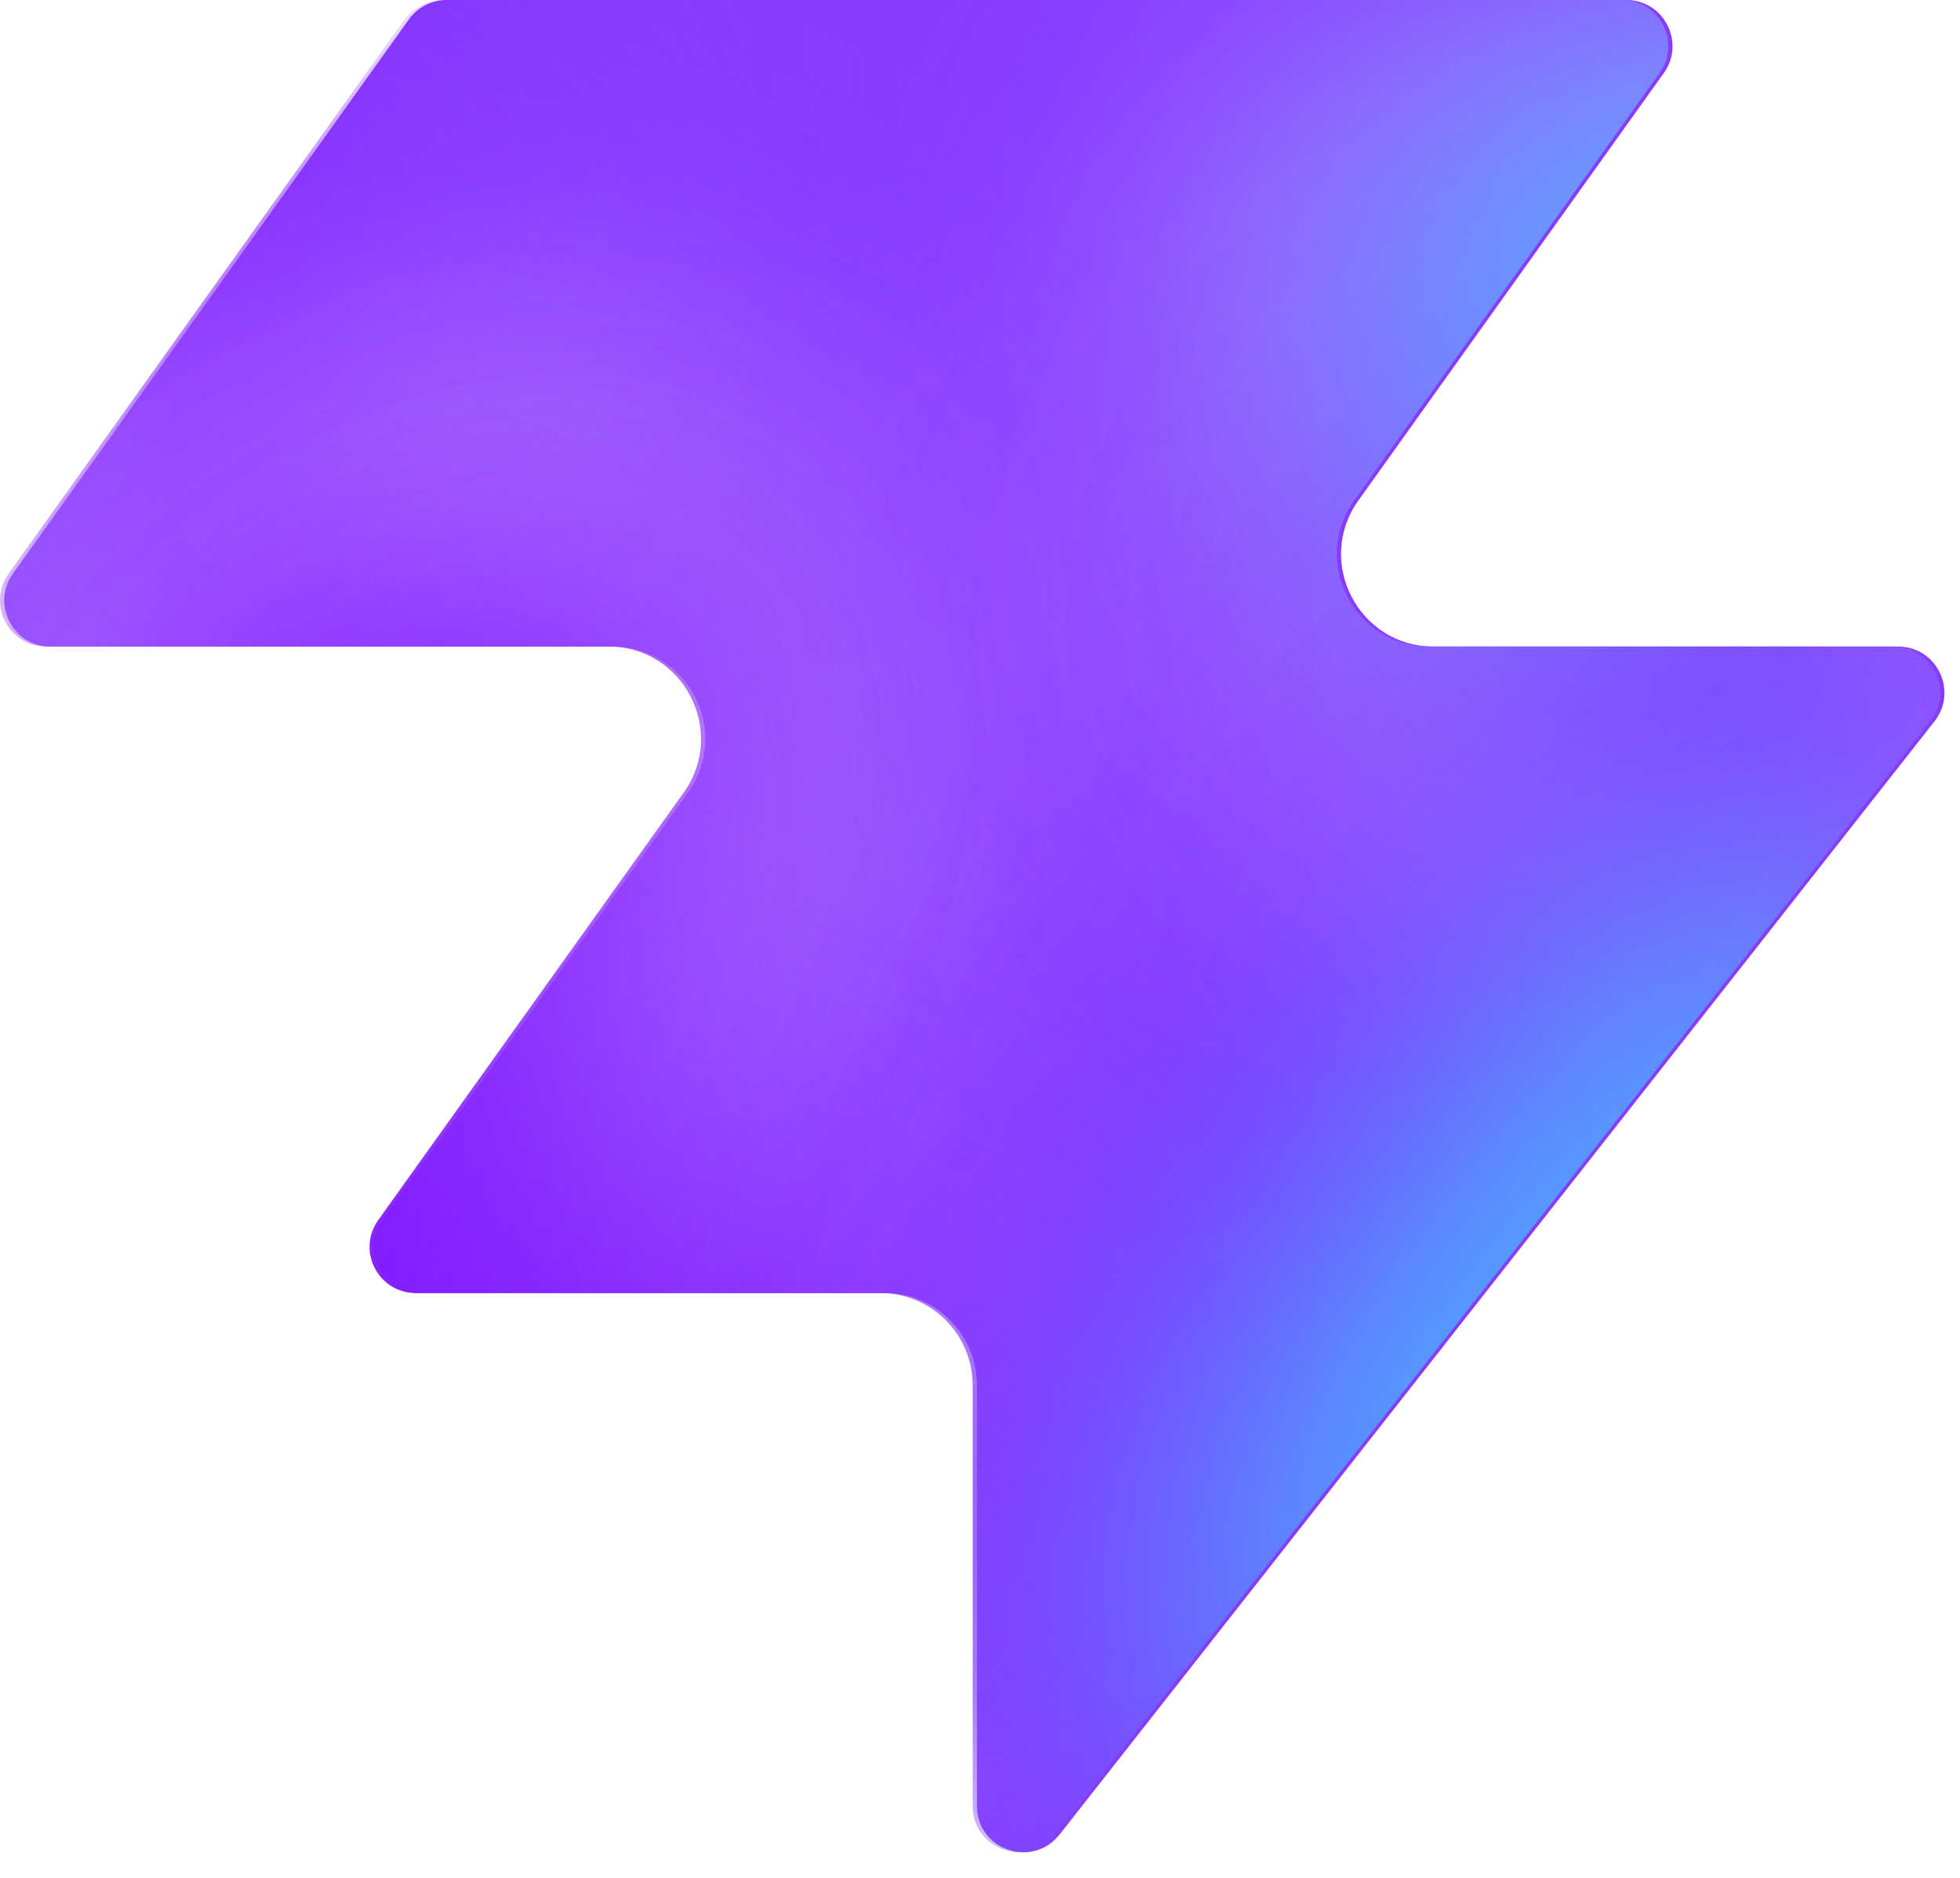
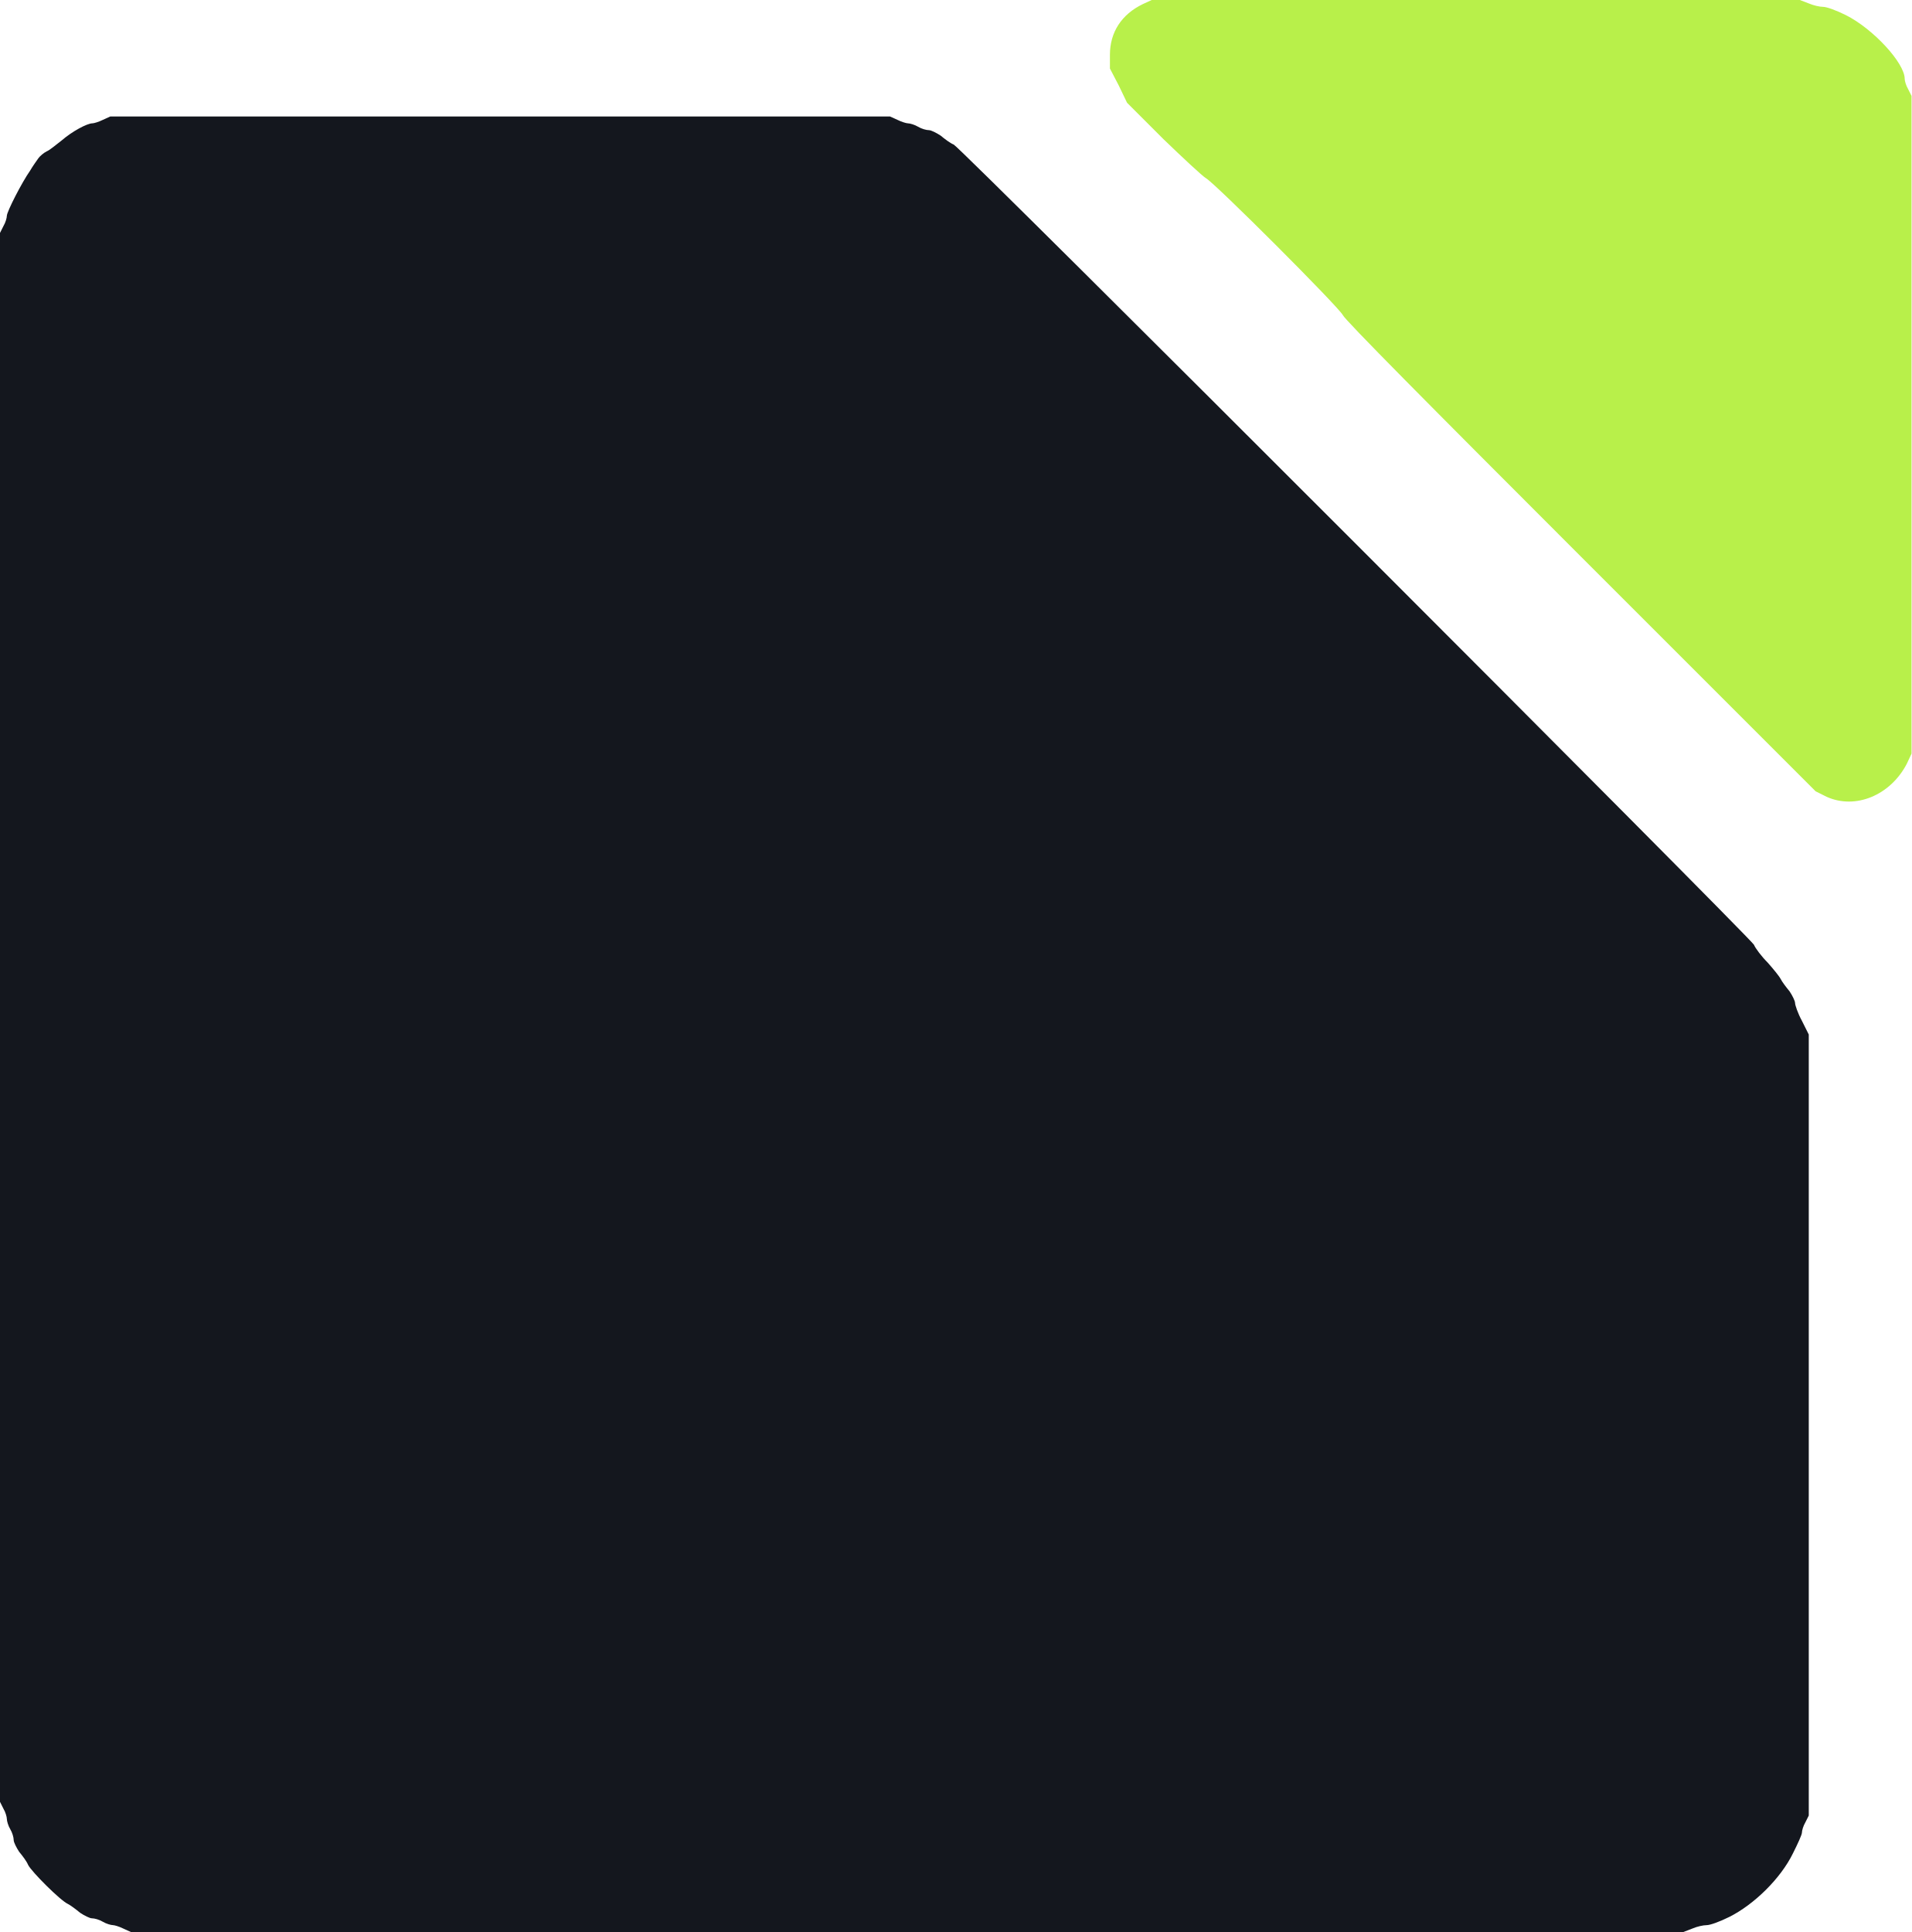
- <svg xmlns="http://www.w3.org/2000/svg" width="48" height="46" fill="none" viewBox="0 0 48 46">
-   <path fill="#863bff" d="M25.946 44.938c-.664.845-2.021.375-2.021-.698V33.937a2.26 2.26 0 0 0-2.262-2.262H10.287c-.92 0-1.456-1.04-.92-1.788l7.48-10.471c1.07-1.497 0-3.578-1.842-3.578H1.237c-.92 0-1.456-1.04-.92-1.788L10.013.474c.214-.297.556-.474.92-.474h28.894c.92 0 1.456 1.04.92 1.788l-7.48 10.471c-1.07 1.498 0 3.579 1.842 3.579h11.377c.943 0 1.473 1.088.89 1.83L25.947 44.94z" style="fill:#863bff;fill:color(display-p3 .525 .23 1);fill-opacity:1" />
-   <mask id="a" width="48" height="46" x="0" y="0" maskUnits="userSpaceOnUse" style="mask-type:alpha">
-     <path fill="#000" d="M25.842 44.938c-.664.844-2.021.375-2.021-.698V33.937a2.26 2.26 0 0 0-2.262-2.262H10.183c-.92 0-1.456-1.04-.92-1.788l7.48-10.471c1.07-1.498 0-3.579-1.842-3.579H1.133c-.92 0-1.456-1.04-.92-1.787L9.91.473c.214-.297.556-.474.92-.474h28.894c.92 0 1.456 1.04.92 1.788l-7.48 10.471c-1.07 1.498 0 3.578 1.842 3.578h11.377c.943 0 1.473 1.088.89 1.832L25.843 44.94z" style="fill:#000;fill-opacity:1" />
-   </mask>
-   <g mask="url(#a)">
-     <g filter="url(#b)">
-       <ellipse cx="5.508" cy="14.704" fill="#ede6ff" rx="5.508" ry="14.704" style="fill:#ede6ff;fill:color(display-p3 .927 .903 1);fill-opacity:1" transform="matrix(.00324 1 1 -.00324 -4.47 31.516)" />
-     </g>
-     <g filter="url(#c)">
-       <ellipse cx="10.399" cy="29.851" fill="#ede6ff" rx="10.399" ry="29.851" style="fill:#ede6ff;fill:color(display-p3 .927 .903 1);fill-opacity:1" transform="matrix(.00324 1 1 -.00324 -39.328 7.883)" />
-     </g>
-     <g filter="url(#d)">
-       <ellipse cx="5.508" cy="30.487" fill="#7e14ff" rx="5.508" ry="30.487" style="fill:#7e14ff;fill:color(display-p3 .492 .077 1);fill-opacity:1" transform="rotate(89.814 -25.913 -14.639)scale(1 -1)" />
-     </g>
-     <g filter="url(#e)">
-       <ellipse cx="5.508" cy="30.599" fill="#7e14ff" rx="5.508" ry="30.599" style="fill:#7e14ff;fill:color(display-p3 .492 .077 1);fill-opacity:1" transform="rotate(89.814 -32.644 -3.334)scale(1 -1)" />
-     </g>
-     <g filter="url(#f)">
-       <ellipse cx="5.508" cy="30.599" fill="#7e14ff" rx="5.508" ry="30.599" style="fill:#7e14ff;fill:color(display-p3 .492 .077 1);fill-opacity:1" transform="matrix(.00324 1 1 -.00324 -34.34 30.47)" />
-     </g>
-     <g filter="url(#g)">
-       <ellipse cx="14.072" cy="22.078" fill="#ede6ff" rx="14.072" ry="22.078" style="fill:#ede6ff;fill:color(display-p3 .927 .903 1);fill-opacity:1" transform="rotate(93.35 24.506 48.493)scale(-1 1)" />
-     </g>
-     <g filter="url(#h)">
-       <ellipse cx="3.47" cy="21.501" fill="#7e14ff" rx="3.47" ry="21.501" style="fill:#7e14ff;fill:color(display-p3 .492 .077 1);fill-opacity:1" transform="rotate(89.009 28.708 47.59)scale(-1 1)" />
-     </g>
-     <g filter="url(#i)">
-       <ellipse cx="3.47" cy="21.501" fill="#7e14ff" rx="3.47" ry="21.501" style="fill:#7e14ff;fill:color(display-p3 .492 .077 1);fill-opacity:1" transform="rotate(89.009 28.708 47.59)scale(-1 1)" />
-     </g>
-     <g filter="url(#j)">
-       <ellipse cx=".387" cy="8.972" fill="#7e14ff" rx="4.407" ry="29.108" style="fill:#7e14ff;fill:color(display-p3 .492 .077 1);fill-opacity:1" transform="rotate(39.51 .387 8.972)" />
-     </g>
-     <g filter="url(#k)">
-       <ellipse cx="47.523" cy="-6.092" fill="#7e14ff" rx="4.407" ry="29.108" style="fill:#7e14ff;fill:color(display-p3 .492 .077 1);fill-opacity:1" transform="rotate(37.892 47.523 -6.092)" />
-     </g>
-     <g filter="url(#l)">
-       <ellipse cx="41.412" cy="6.333" fill="#47bfff" rx="5.971" ry="9.665" style="fill:#47bfff;fill:color(display-p3 .28 .748 1);fill-opacity:1" transform="rotate(37.892 41.412 6.333)" />
-     </g>
-     <g filter="url(#m)">
-       <ellipse cx="-1.879" cy="38.332" fill="#7e14ff" rx="4.407" ry="29.108" style="fill:#7e14ff;fill:color(display-p3 .492 .077 1);fill-opacity:1" transform="rotate(37.892 -1.88 38.332)" />
-     </g>
-     <g filter="url(#n)">
-       <ellipse cx="-1.879" cy="38.332" fill="#7e14ff" rx="4.407" ry="29.108" style="fill:#7e14ff;fill:color(display-p3 .492 .077 1);fill-opacity:1" transform="rotate(37.892 -1.88 38.332)" />
-     </g>
-     <g filter="url(#o)">
-       <ellipse cx="35.651" cy="29.907" fill="#7e14ff" rx="4.407" ry="29.108" style="fill:#7e14ff;fill:color(display-p3 .492 .077 1);fill-opacity:1" transform="rotate(37.892 35.651 29.907)" />
-     </g>
-     <g filter="url(#p)">
-       <ellipse cx="38.418" cy="32.4" fill="#47bfff" rx="5.971" ry="15.297" style="fill:#47bfff;fill:color(display-p3 .28 .748 1);fill-opacity:1" transform="rotate(37.892 38.418 32.4)" />
-     </g>
-   </g>
-   <defs>
-     <filter id="b" width="60.045" height="41.654" x="-19.77" y="16.149" color-interpolation-filters="sRGB" filterUnits="userSpaceOnUse">
-       <feFlood flood-opacity="0" result="BackgroundImageFix" />
-       <feBlend in="SourceGraphic" in2="BackgroundImageFix" result="shape" />
-       <feGaussianBlur result="effect1_foregroundBlur_2002_17158" stdDeviation="7.659" />
-     </filter>
-     <filter id="c" width="90.34" height="51.437" x="-54.613" y="-7.533" color-interpolation-filters="sRGB" filterUnits="userSpaceOnUse">
-       <feFlood flood-opacity="0" result="BackgroundImageFix" />
-       <feBlend in="SourceGraphic" in2="BackgroundImageFix" result="shape" />
-       <feGaussianBlur result="effect1_foregroundBlur_2002_17158" stdDeviation="7.659" />
-     </filter>
-     <filter id="d" width="79.355" height="29.4" x="-49.64" y="2.03" color-interpolation-filters="sRGB" filterUnits="userSpaceOnUse">
-       <feFlood flood-opacity="0" result="BackgroundImageFix" />
-       <feBlend in="SourceGraphic" in2="BackgroundImageFix" result="shape" />
-       <feGaussianBlur result="effect1_foregroundBlur_2002_17158" stdDeviation="4.596" />
-     </filter>
-     <filter id="e" width="79.579" height="29.4" x="-45.045" y="20.029" color-interpolation-filters="sRGB" filterUnits="userSpaceOnUse">
-       <feFlood flood-opacity="0" result="BackgroundImageFix" />
-       <feBlend in="SourceGraphic" in2="BackgroundImageFix" result="shape" />
-       <feGaussianBlur result="effect1_foregroundBlur_2002_17158" stdDeviation="4.596" />
-     </filter>
-     <filter id="f" width="79.579" height="29.4" x="-43.513" y="21.178" color-interpolation-filters="sRGB" filterUnits="userSpaceOnUse">
-       <feFlood flood-opacity="0" result="BackgroundImageFix" />
-       <feBlend in="SourceGraphic" in2="BackgroundImageFix" result="shape" />
-       <feGaussianBlur result="effect1_foregroundBlur_2002_17158" stdDeviation="4.596" />
-     </filter>
-     <filter id="g" width="74.749" height="58.852" x="15.756" y="-17.901" color-interpolation-filters="sRGB" filterUnits="userSpaceOnUse">
-       <feFlood flood-opacity="0" result="BackgroundImageFix" />
-       <feBlend in="SourceGraphic" in2="BackgroundImageFix" result="shape" />
-       <feGaussianBlur result="effect1_foregroundBlur_2002_17158" stdDeviation="7.659" />
-     </filter>
-     <filter id="h" width="61.377" height="25.362" x="23.548" y="2.284" color-interpolation-filters="sRGB" filterUnits="userSpaceOnUse">
-       <feFlood flood-opacity="0" result="BackgroundImageFix" />
-       <feBlend in="SourceGraphic" in2="BackgroundImageFix" result="shape" />
-       <feGaussianBlur result="effect1_foregroundBlur_2002_17158" stdDeviation="4.596" />
-     </filter>
-     <filter id="i" width="61.377" height="25.362" x="23.548" y="2.284" color-interpolation-filters="sRGB" filterUnits="userSpaceOnUse">
-       <feFlood flood-opacity="0" result="BackgroundImageFix" />
-       <feBlend in="SourceGraphic" in2="BackgroundImageFix" result="shape" />
-       <feGaussianBlur result="effect1_foregroundBlur_2002_17158" stdDeviation="4.596" />
-     </filter>
-     <filter id="j" width="56.045" height="63.649" x="-27.636" y="-22.853" color-interpolation-filters="sRGB" filterUnits="userSpaceOnUse">
-       <feFlood flood-opacity="0" result="BackgroundImageFix" />
-       <feBlend in="SourceGraphic" in2="BackgroundImageFix" result="shape" />
-       <feGaussianBlur result="effect1_foregroundBlur_2002_17158" stdDeviation="4.596" />
-     </filter>
-     <filter id="k" width="54.814" height="64.646" x="20.116" y="-38.415" color-interpolation-filters="sRGB" filterUnits="userSpaceOnUse">
-       <feFlood flood-opacity="0" result="BackgroundImageFix" />
-       <feBlend in="SourceGraphic" in2="BackgroundImageFix" result="shape" />
-       <feGaussianBlur result="effect1_foregroundBlur_2002_17158" stdDeviation="4.596" />
-     </filter>
-     <filter id="l" width="33.541" height="35.313" x="24.641" y="-11.323" color-interpolation-filters="sRGB" filterUnits="userSpaceOnUse">
-       <feFlood flood-opacity="0" result="BackgroundImageFix" />
-       <feBlend in="SourceGraphic" in2="BackgroundImageFix" result="shape" />
-       <feGaussianBlur result="effect1_foregroundBlur_2002_17158" stdDeviation="4.596" />
-     </filter>
-     <filter id="m" width="54.814" height="64.646" x="-29.286" y="6.009" color-interpolation-filters="sRGB" filterUnits="userSpaceOnUse">
-       <feFlood flood-opacity="0" result="BackgroundImageFix" />
-       <feBlend in="SourceGraphic" in2="BackgroundImageFix" result="shape" />
-       <feGaussianBlur result="effect1_foregroundBlur_2002_17158" stdDeviation="4.596" />
-     </filter>
-     <filter id="n" width="54.814" height="64.646" x="-29.286" y="6.009" color-interpolation-filters="sRGB" filterUnits="userSpaceOnUse">
-       <feFlood flood-opacity="0" result="BackgroundImageFix" />
-       <feBlend in="SourceGraphic" in2="BackgroundImageFix" result="shape" />
-       <feGaussianBlur result="effect1_foregroundBlur_2002_17158" stdDeviation="4.596" />
-     </filter>
-     <filter id="o" width="54.814" height="64.646" x="8.244" y="-2.416" color-interpolation-filters="sRGB" filterUnits="userSpaceOnUse">
-       <feFlood flood-opacity="0" result="BackgroundImageFix" />
-       <feBlend in="SourceGraphic" in2="BackgroundImageFix" result="shape" />
-       <feGaussianBlur result="effect1_foregroundBlur_2002_17158" stdDeviation="4.596" />
-     </filter>
-     <filter id="p" width="39.409" height="43.623" x="18.713" y="10.588" color-interpolation-filters="sRGB" filterUnits="userSpaceOnUse">
-       <feFlood flood-opacity="0" result="BackgroundImageFix" />
-       <feBlend in="SourceGraphic" in2="BackgroundImageFix" result="shape" />
-       <feGaussianBlur result="effect1_foregroundBlur_2002_17158" stdDeviation="4.596" />
-     </filter>
-   </defs>
+ <svg xmlns="http://www.w3.org/2000/svg" viewBox="0 0 279 282">
+   <path fill="#14171E" fill-rule="evenodd" d="M18.0 281.5C17.4 281.2 16.7 281.0 16.5 281.0C16.2 281.0 15.5 280.8 15.0 280.5C14.5 280.2 13.8 280.0 13.4 280.0C13.1 280.0 12.3 279.6 11.7 279.2C11.1 278.7 10.3 278.1 9.9 277.9C8.8 277.4 4.6 273.2 4.1 272.2C3.9 271.7 3.3 270.9 2.8 270.3C2.4 269.7 2.0 268.9 2.0 268.6C2.0 268.2 1.8 267.5 1.5 267.0C1.2 266.5 1.0 265.8 1.0 265.5C1.0 265.2 0.8 264.5 0.5 264.0L0.0 263.0L0.0 148.5L0.0 34.0L0.5 33.0C0.8 32.5 1.0 31.8 1.0 31.5C1.0 30.9 3.2 26.6 4.4 24.9C4.8 24.2 5.4 23.4 5.6 23.1C5.8 22.8 6.4 22.3 6.8 22.1C7.3 21.9 8.2 21.1 9.0 20.5C10.5 19.2 12.7 18.0 13.5 18.0C13.7 18.0 14.4 17.8 15.0 17.5L16.1 17.0L73.0 17.0L129.9 17.0L131.0 17.5C131.6 17.8 132.3 18.0 132.5 18.0C132.8 18.0 133.5 18.2 134.0 18.5C134.5 18.8 135.2 19.0 135.6 19.0C135.9 19.0 136.7 19.4 137.3 19.8C137.9 20.3 138.7 20.9 139.2 21.1C140.4 21.7 255.4 136.8 256.0 137.9C256.2 138.4 257.1 139.6 258.0 140.5C258.8 141.4 259.7 142.5 259.9 142.9C260.1 143.3 260.7 144.1 261.2 144.7C261.6 145.3 262.0 146.1 262.0 146.4C262.0 146.7 262.4 147.9 263.0 149.0L264.0 151.0L264.0 208.0L264.0 265.0L263.5 266.0C263.2 266.5 263.0 267.2 263.0 267.5C263.0 267.8 262.4 269.1 261.7 270.5C259.9 274.2 256.0 278.0 252.4 279.8C251.0 280.5 249.6 281.0 249.1 281.0C248.6 281.0 247.7 281.2 247.0 281.5L245.7 282.0L132.4 282.0L19.1 282.0L18.0 281.5Z" />
+   <path fill="#B8F04A" fill-rule="evenodd" d="M266.6 116.3L265.0 115.5L230.8 81.3C208.4 58.9 196.3 46.7 196.0 46.0C195.3 44.7 177.3 26.7 176.0 26.0C175.5 25.7 172.7 23.1 169.8 20.3L164.5 15.0L163.3 12.5L162.0 10.0L162.0 8.0C162.0 4.7 163.7 2.1 166.8 0.6L168.1 0.0L215.4 0.0L262.7 0.0L264.0 0.5C264.7 0.8 265.6 1.0 266.1 1.0C266.6 1.0 268.0 1.5 269.4 2.2C273.4 4.2 278.0 9.2 278.0 11.5C278.0 11.8 278.2 12.5 278.5 13.0L279.0 14.0L279.0 62.0L279.0 110.0L278.3 111.5C275.9 116.1 270.8 118.2 266.6 116.3Z" />
</svg>
